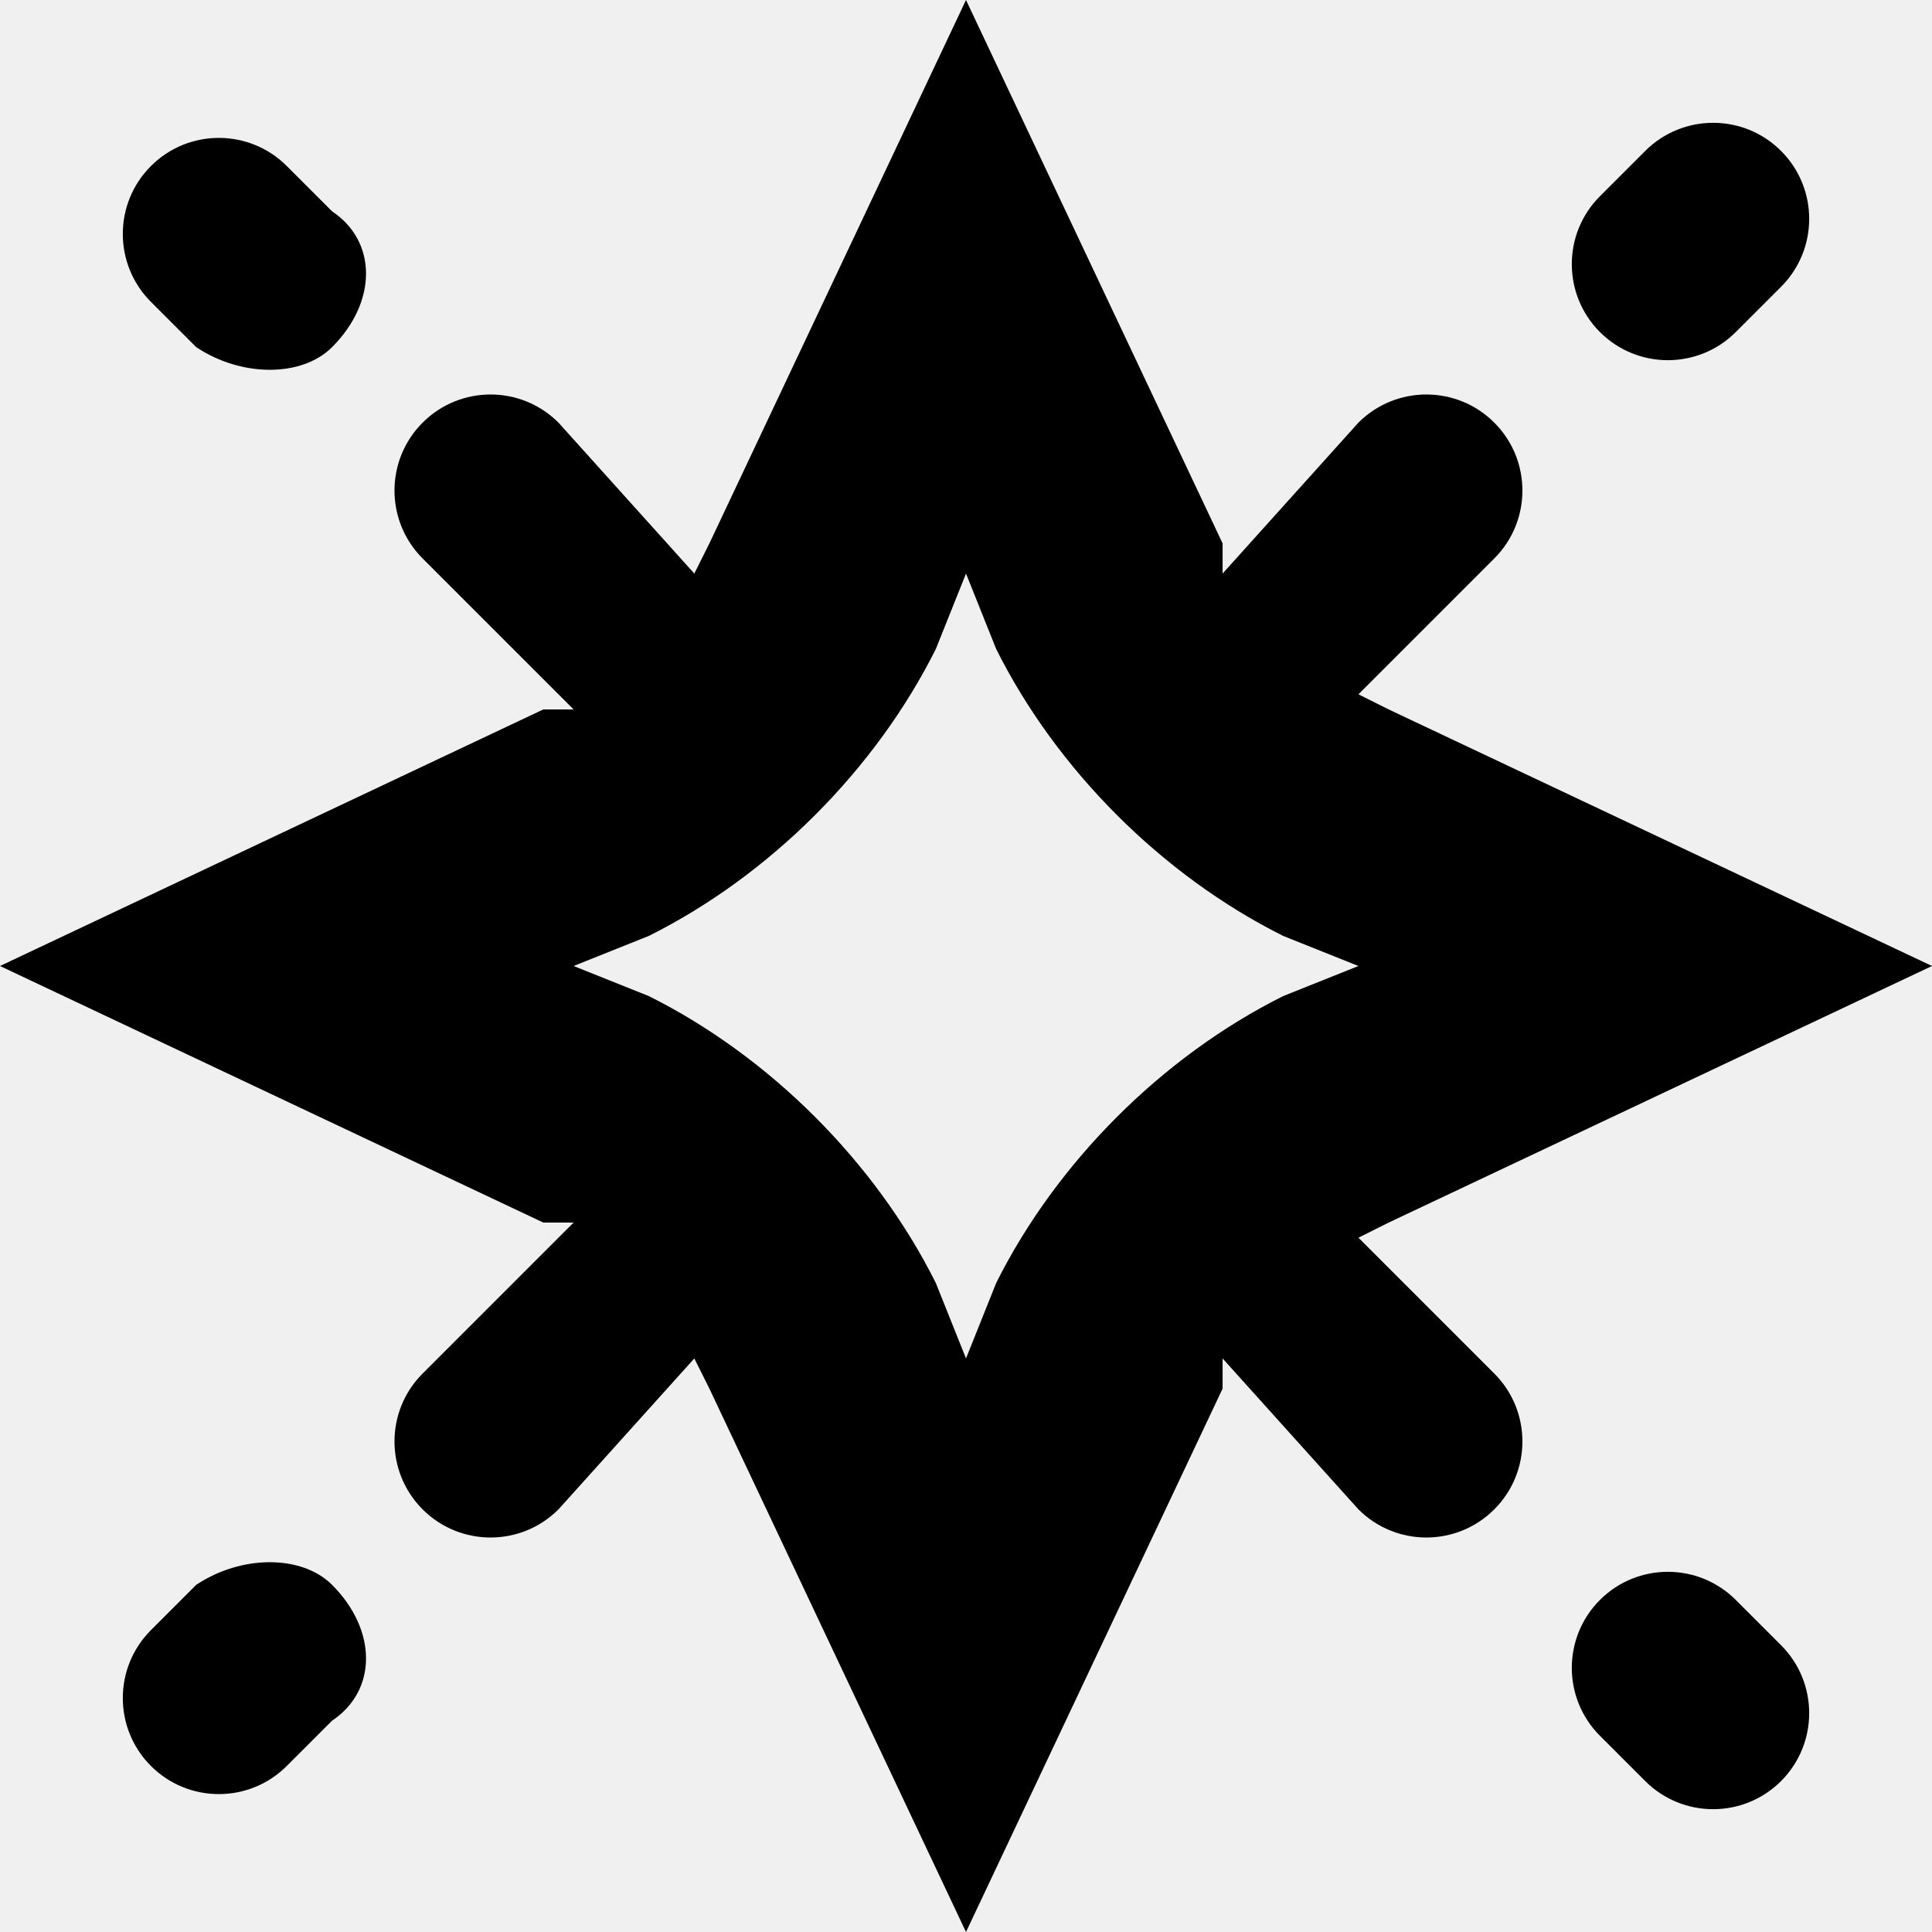
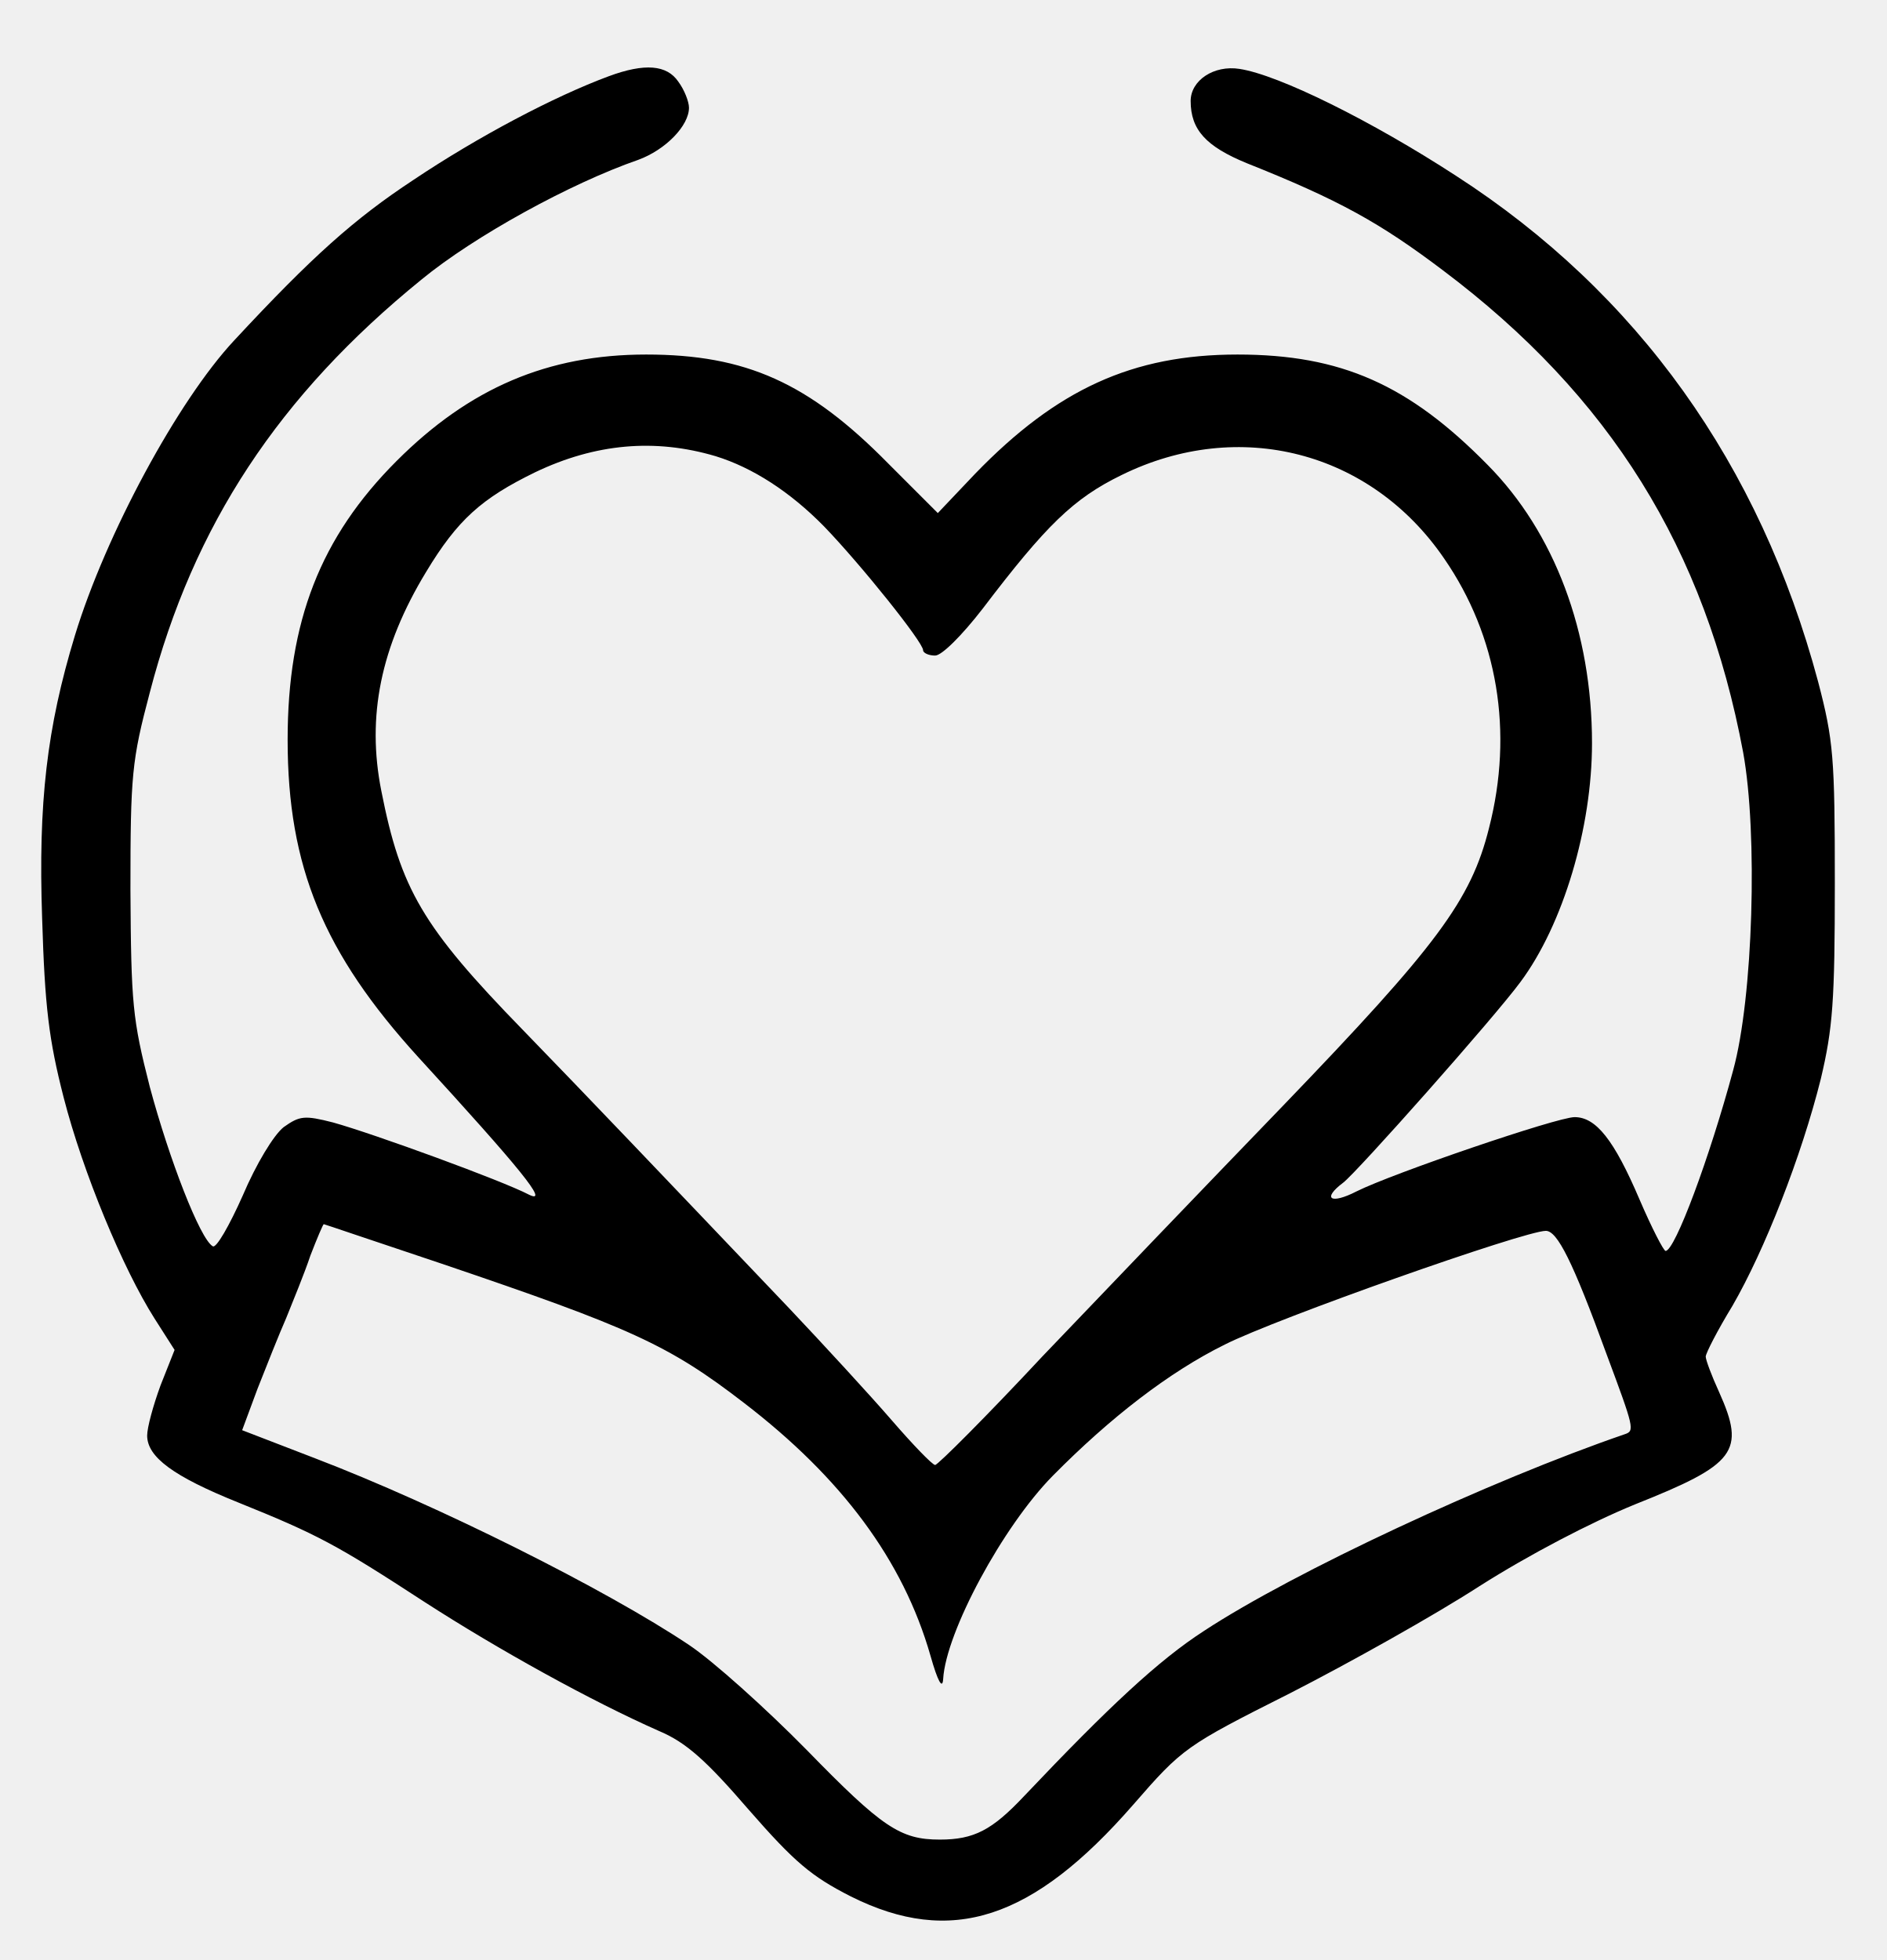
- <svg xmlns="http://www.w3.org/2000/svg" viewBox="0 0 128 128">
-   <path fill-rule="evenodd" d="M81 36 64 0 47 36l-1 2-9-10a6 6 0 0 0-9 9l10 10h-2L0 64l36 17h2L28 91a6 6 0 1 0 9 9l9-10 1 2 17 36 17-36v-2l9 10a6 6 0 1 0 9-9l-9-9 2-1 36-17-36-17-2-1 9-9a6 6 0 1 0-9-9l-9 10v-2Zm-17 2-2 5c-4 8-11 15-19 19l-5 2 5 2c8 4 15 11 19 19l2 5 2-5c4-8 11-15 19-19l5-2-5-2c-8-4-15-11-19-19l-2-5Z" clip-rule="evenodd" />
-   <path d="M118 19a6 6 0 0 0-9-9l-3 3a6 6 0 1 0 9 9l3-3Zm-96 4c-2 2-6 2-9 0l-3-3a6 6 0 1 1 9-9l3 3c3 2 3 6 0 9Zm0 82c-2-2-6-2-9 0l-3 3a6 6 0 1 0 9 9l3-3c3-2 3-6 0-9Zm96 4a6 6 0 0 1-9 9l-3-3a6 6 0 1 1 9-9l3 3Z" />
-   <style>path{fill:#000}@media (prefers-color-scheme:dark){path{fill:#fff}}</style>
+ <svg xmlns="http://www.w3.org/2000/svg" version="1.0" width="282pt" height="293pt" viewBox="0 0 282 293" preserveAspectRatio="xMidYMid meet">
+   <g transform="translate(0,293) scale(0.1,-0.1)" fill="#000000" stroke="none">
+     <path d="M910 2816 c-81 -30 -195 -90 -292 -155 -88 -58 -151 -114 -268 -240 -84 -90 -192 -290 -238 -441 -42 -138 -55 -250 -49 -423 4 -132 10 -181 32 -267 29 -113 89 -257 136 -331 l30 -47 -21 -53 c-11 -30 -20 -63 -20 -75 0 -32 39 -61 136 -100 119 -48 147 -63 279 -149 110 -71 249 -148 351 -193 40 -17 70 -44 133 -117 69 -79 94 -100 153 -130 150 -75 272 -35 422 137 74 85 78 88 235 167 88 45 215 116 283 160 74 47 166 95 232 122 151 60 166 79 126 168 -11 24 -20 48 -20 53 0 5 18 40 40 76 48 83 103 223 132 339 18 76 21 116 21 293 0 188 -2 213 -25 301 -87 325 -270 581 -541 756 -126 82 -265 151 -324 160 -38 6 -73 -17 -73 -48 0 -43 23 -68 84 -93 138 -55 199 -89 293 -160 250 -188 392 -416 449 -721 22 -121 15 -366 -15 -475 -35 -130 -87 -270 -101 -270 -3 0 -21 35 -39 77 -38 89 -65 123 -97 123 -26 0 -272 -84 -326 -111 -39 -20 -52 -11 -20 13 21 16 226 247 265 300 64 86 107 231 107 357 0 166 -56 315 -156 416 -118 120 -219 165 -374 165 -157 0 -270 -52 -392 -178 l-56 -59 -74 74 c-119 121 -213 163 -362 163 -147 0 -264 -50 -373 -159 -114 -114 -163 -240 -163 -417 0 -190 54 -319 195 -474 153 -167 197 -221 166 -206 -40 21 -232 91 -293 108 -43 11 -50 10 -74 -7 -15 -12 -41 -55 -61 -102 -20 -45 -40 -80 -45 -76 -19 11 -65 130 -94 238 -26 102 -28 124 -29 295 0 172 2 193 29 295 65 250 193 444 406 617 79 65 223 144 324 179 41 15 76 51 76 78 0 9 -7 27 -16 39 -17 25 -50 28 -104 8z m160 -568 c55 -17 111 -53 162 -105 55 -57 148 -173 148 -185 0 -4 8 -8 18 -8 10 0 40 30 71 70 95 125 136 165 208 200 175 86 372 36 482 -125 80 -116 104 -259 67 -403 -27 -108 -78 -176 -307 -414 -113 -117 -275 -286 -360 -375 -84 -90 -157 -163 -161 -163 -4 0 -33 30 -65 67 -32 37 -101 112 -153 167 -200 210 -300 315 -398 416 -151 155 -183 211 -212 358 -22 111 -1 215 67 327 47 78 83 110 163 149 90 43 179 51 270 24z m-410 -1207 c283 -96 339 -121 452 -208 146 -112 238 -235 279 -378 11 -39 18 -51 19 -35 4 70 89 228 164 304 86 87 174 155 257 196 77 39 448 170 480 170 17 0 40 -45 91 -185 41 -110 42 -114 27 -119 -201 -69 -495 -206 -629 -294 -68 -44 -142 -113 -269 -247 -48 -51 -75 -65 -126 -65 -59 0 -86 18 -199 134 -61 62 -140 133 -176 157 -124 83 -376 209 -559 279 l-109 42 23 62 c13 33 32 81 43 106 10 25 27 66 36 93 10 26 19 47 20 47 1 0 80 -27 176 -59z" />
+   </g>
</svg>
